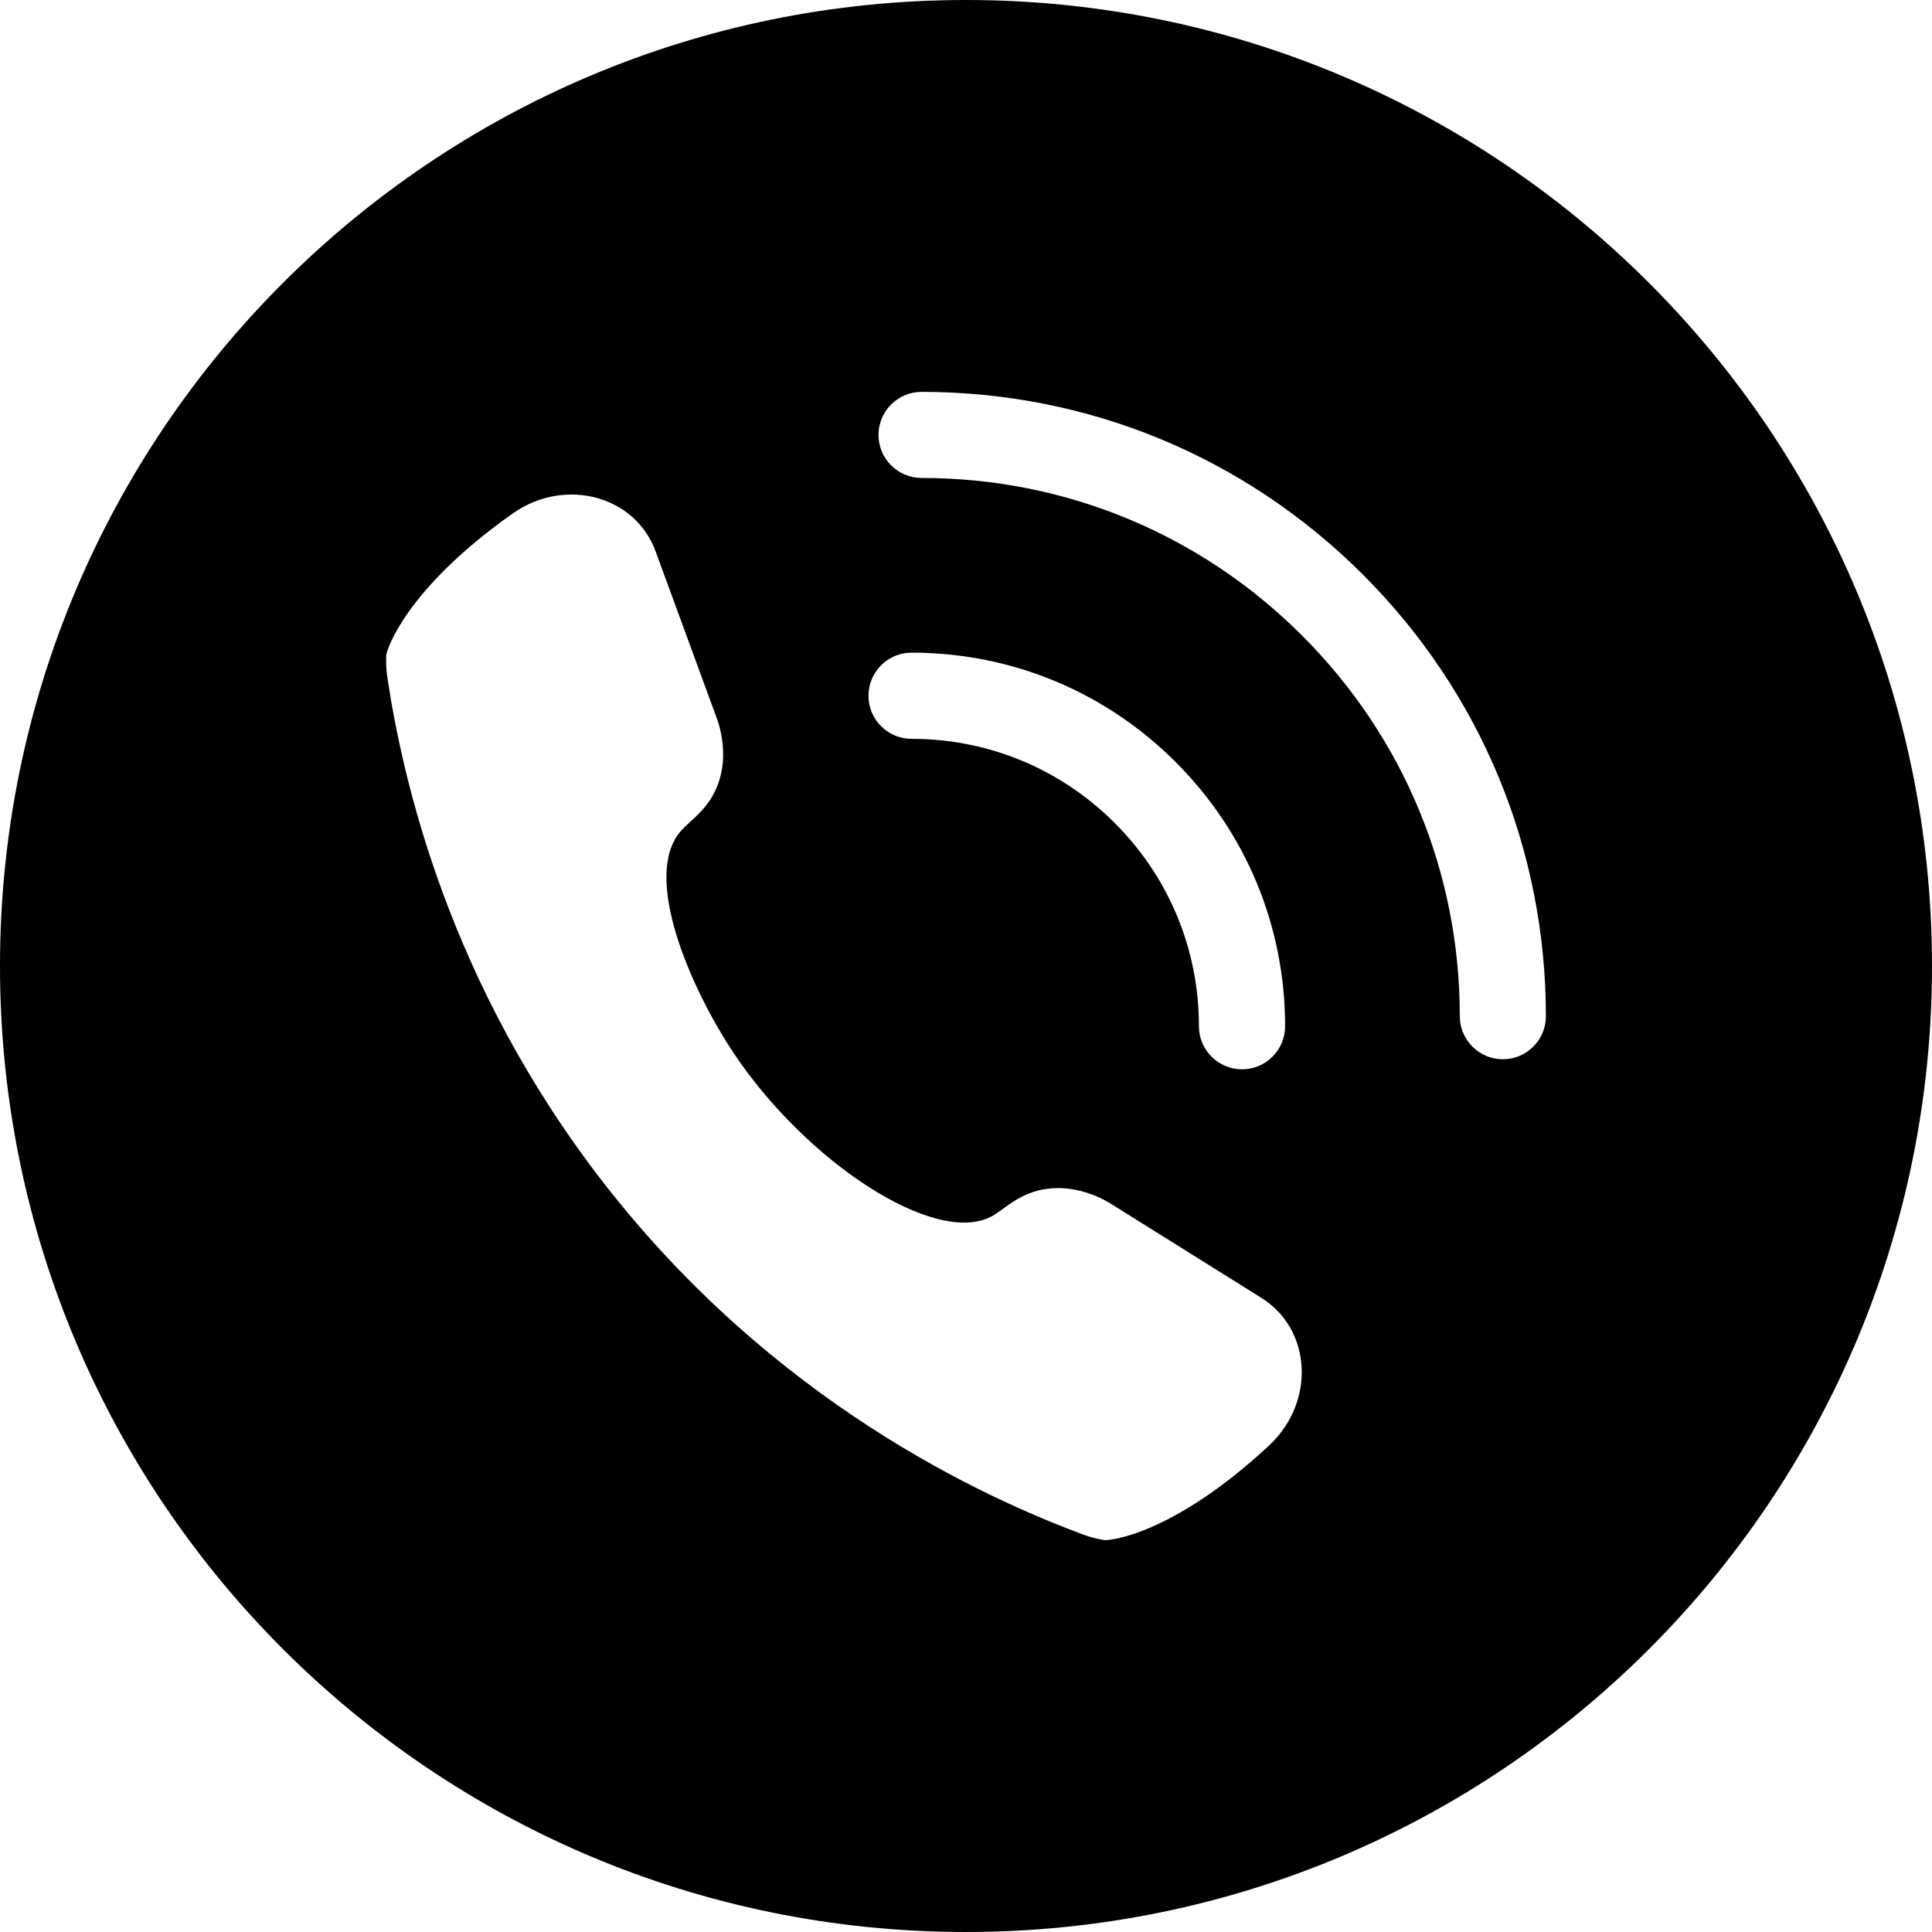
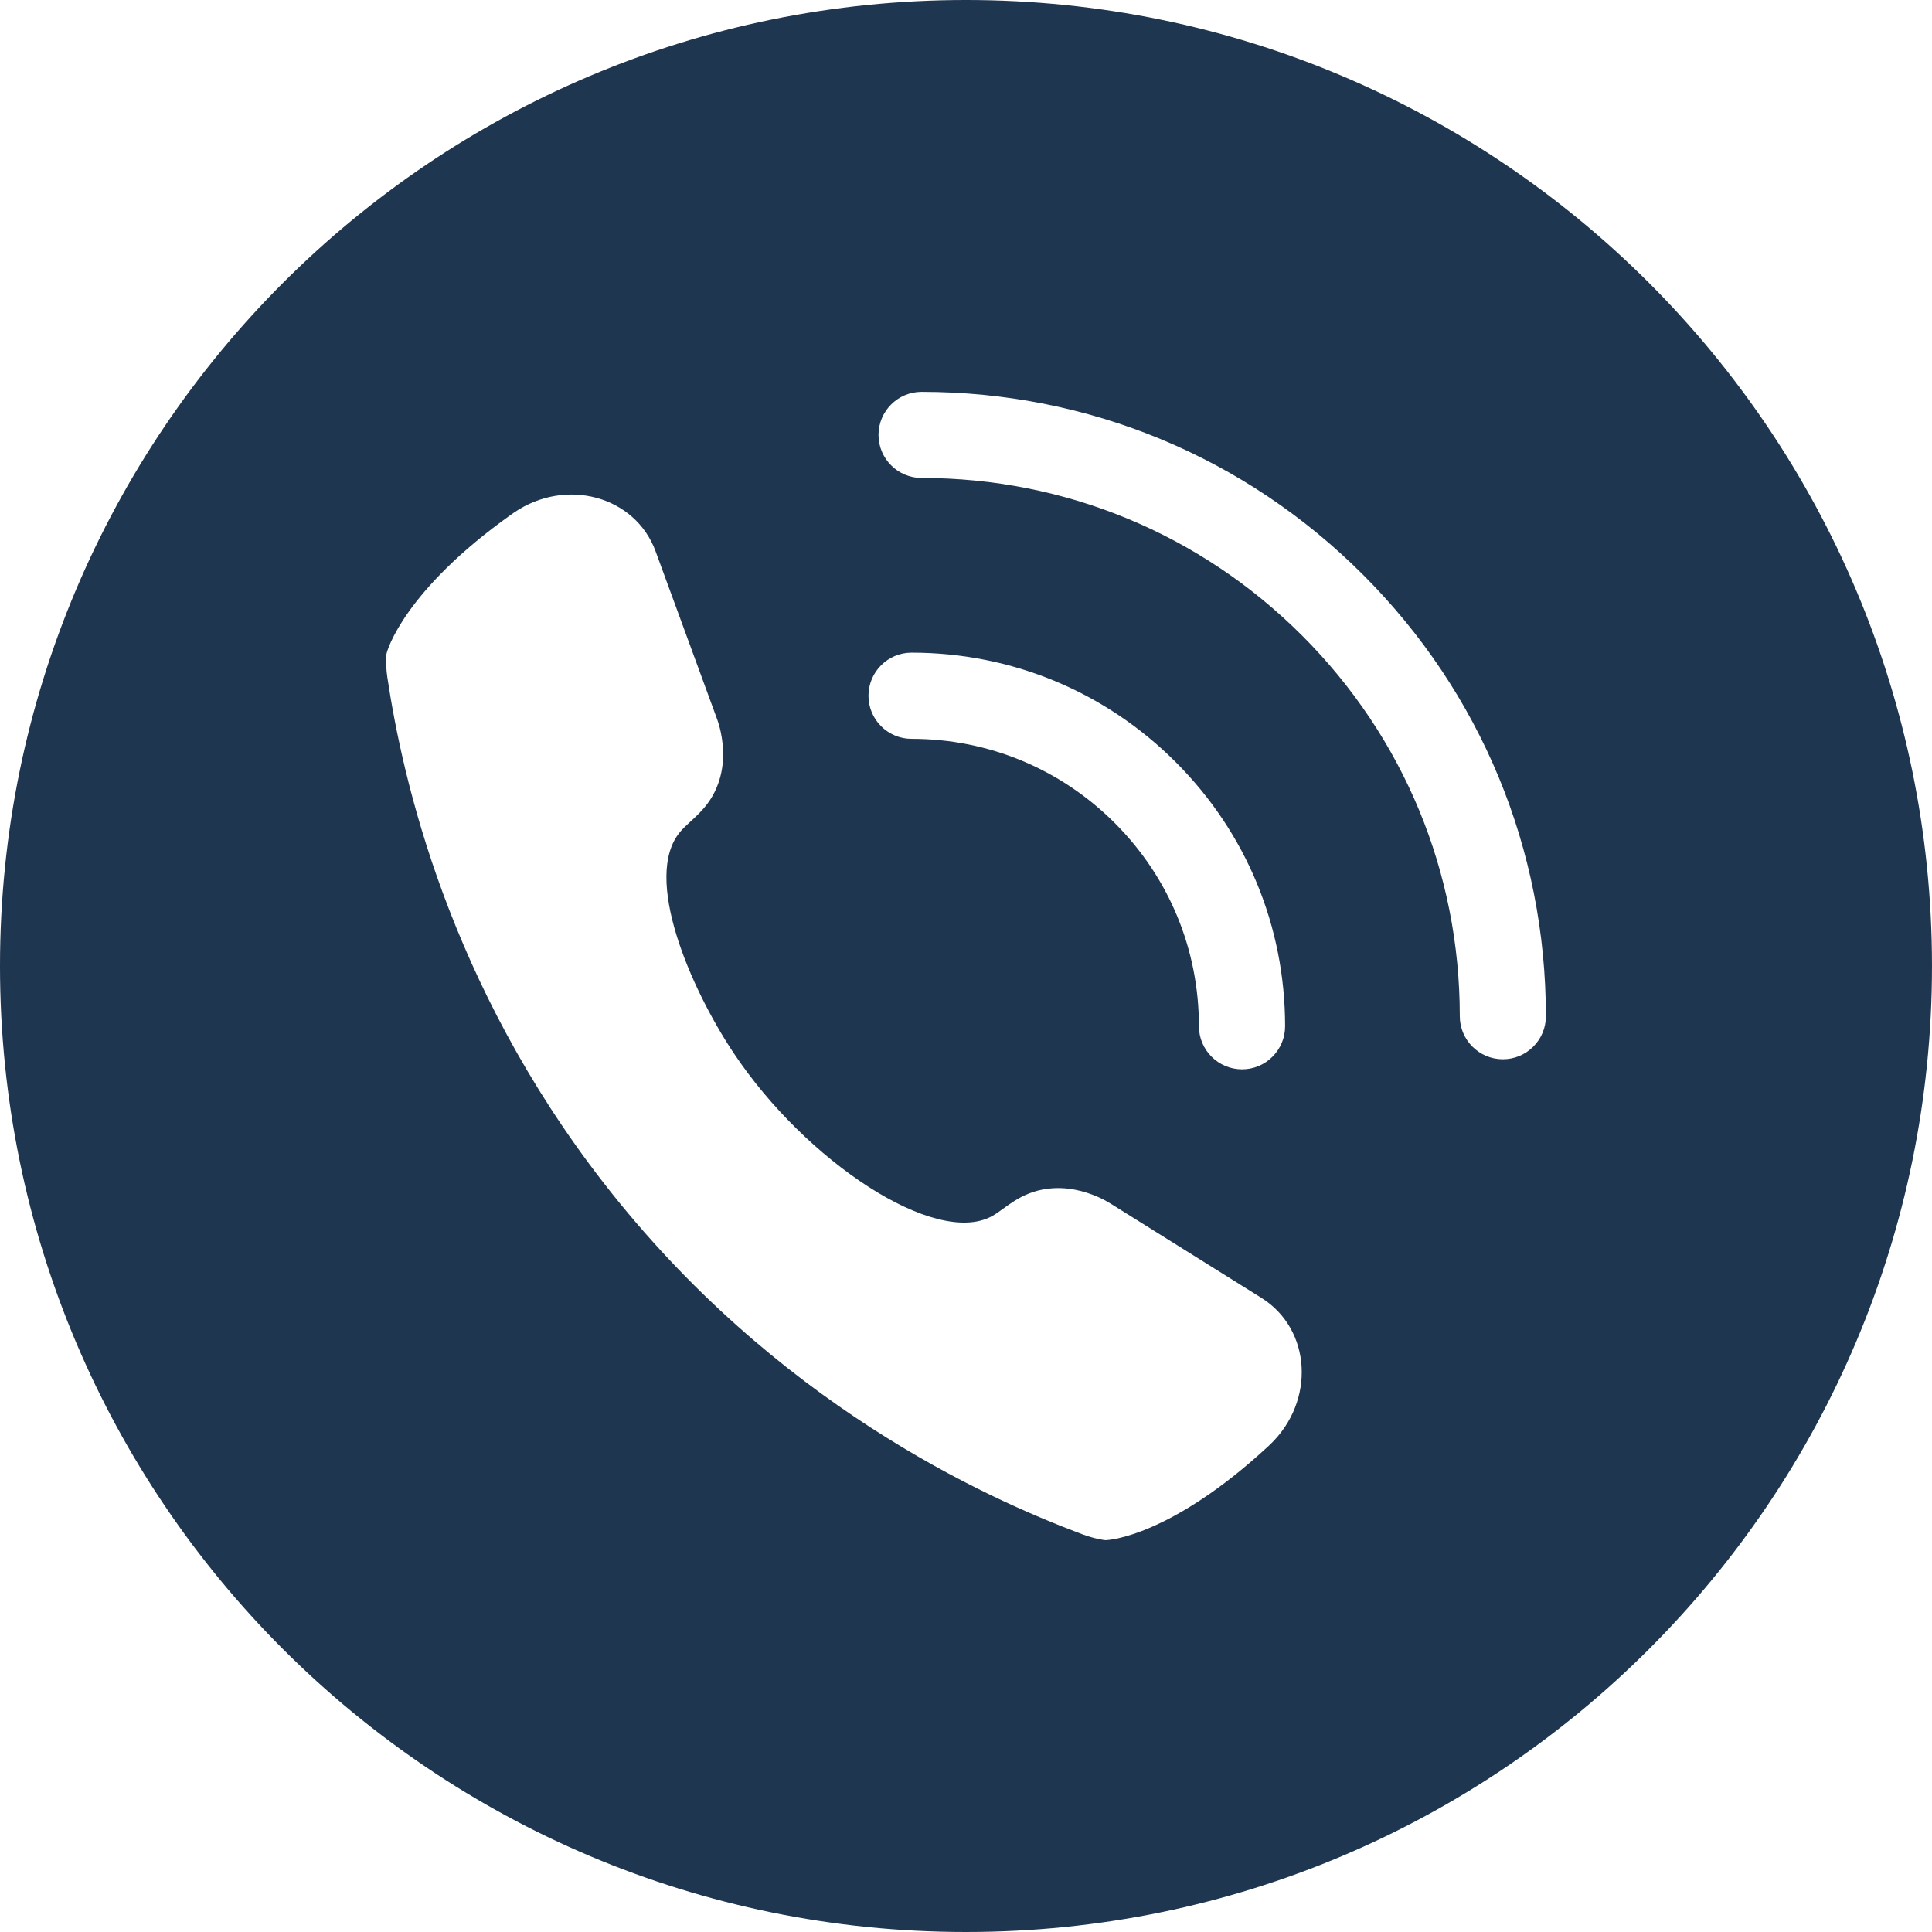
<svg xmlns="http://www.w3.org/2000/svg" width="100%" height="100%" viewBox="0 0 851 851" version="1.1" xml:space="preserve" style="fill-rule:evenodd;clip-rule:evenodd;stroke-linejoin:round;stroke-miterlimit:2;">
  <g transform="matrix(1.99148,0,0,1.99148,-4467.51,-1236.75)">
    <g id="Email">
-       <path d="M2456.97,1048.34C2338.97,1048.34 2243.31,952.684 2243.31,834.682C2243.31,716.679 2338.97,621.02 2456.97,621.02C2574.97,621.02 2670.63,716.679 2670.63,834.682C2670.63,952.684 2574.97,1048.34 2456.97,1048.34ZM2444.93,765.376C2439.67,765.376 2435.4,769.652 2435.4,774.908C2435.4,780.162 2439.67,784.437 2444.93,784.437C2461.9,784.437 2477.86,791.049 2489.87,803.054C2501.88,815.062 2508.49,831.024 2508.49,847.999C2508.49,853.254 2512.76,857.531 2518.02,857.531C2520.57,857.531 2522.96,856.539 2524.74,854.754C2526.55,852.956 2527.55,850.557 2527.55,847.999C2527.55,825.93 2518.96,805.182 2503.35,789.577C2487.75,773.971 2467,765.376 2444.93,765.376ZM2524.22,940.534C2534.31,930.904 2533.37,914.999 2522.31,908.086L2489.15,887.354C2488.13,886.721 2487.08,886.152 2485.99,885.683C2483.09,884.446 2479.3,883.414 2475.07,883.942C2468.82,884.721 2465.67,888.39 2462.71,890.013C2450.19,896.877 2421.51,877.917 2405.5,853.807C2396.03,839.55 2385.36,815.003 2393.74,805.019C2396,802.321 2400.18,800.059 2402.22,794.171C2403.64,790.092 2403.39,786.109 2402.73,782.949C2402.5,781.85 2402.18,780.775 2401.79,779.722L2388.32,742.973C2383.84,730.722 2368.47,726.53 2356.96,734.419C2356.88,734.474 2356.82,734.516 2356.47,734.762C2332.83,751.536 2328.82,764.919 2328.75,765.886C2328.75,765.946 2328.74,766.016 2328.74,766.016L2328.74,766.041C2328.66,767.633 2328.75,769.229 2328.98,770.806C2332.37,793.351 2342.45,838.425 2376.85,882.685C2414.68,931.357 2461.14,952.312 2482.76,960.39C2484.29,960.959 2485.86,961.39 2487.46,961.638C2487.47,961.639 2487.48,961.641 2487.49,961.642C2487.49,961.642 2487.56,961.652 2487.62,961.66C2488.58,961.79 2502.51,960.623 2523.78,940.946C2524.09,940.657 2524.15,940.601 2524.22,940.534ZM2544.79,748.142C2518.71,722.06 2484.03,707.695 2447.15,707.695C2441.89,707.695 2437.62,711.967 2437.62,717.219C2437.62,722.467 2441.89,726.737 2447.15,726.737C2478.94,726.737 2508.83,739.12 2531.32,761.605C2553.81,784.096 2566.19,813.991 2566.19,845.781C2566.19,851.033 2570.46,855.305 2575.71,855.305C2578.25,855.305 2580.64,854.315 2582.43,852.524C2584.24,850.729 2585.23,848.335 2585.23,845.781C2585.23,808.898 2570.87,774.222 2544.79,748.142Z" />
+       <path d="M2456.97,1048.34C2338.97,1048.34 2243.31,952.684 2243.31,834.682C2243.31,716.679 2338.97,621.02 2456.97,621.02C2574.97,621.02 2670.63,716.679 2670.63,834.682C2670.63,952.684 2574.97,1048.34 2456.97,1048.34ZM2444.93,765.376C2439.67,765.376 2435.4,769.652 2435.4,774.908C2435.4,780.162 2439.67,784.437 2444.93,784.437C2461.9,784.437 2477.86,791.049 2489.87,803.054C2501.88,815.062 2508.49,831.024 2508.49,847.999C2508.49,853.254 2512.76,857.531 2518.02,857.531C2520.57,857.531 2522.96,856.539 2524.74,854.754C2526.55,852.956 2527.55,850.557 2527.55,847.999C2527.55,825.93 2518.96,805.182 2503.35,789.577C2487.75,773.971 2467,765.376 2444.93,765.376ZM2524.22,940.534C2534.31,930.904 2533.37,914.999 2522.31,908.086L2489.15,887.354C2488.13,886.721 2487.08,886.152 2485.99,885.683C2483.09,884.446 2479.3,883.414 2475.07,883.942C2468.82,884.721 2465.67,888.39 2462.71,890.013C2450.19,896.877 2421.51,877.917 2405.5,853.807C2396.03,839.55 2385.36,815.003 2393.74,805.019C2396,802.321 2400.18,800.059 2402.22,794.171C2403.64,790.092 2403.39,786.109 2402.73,782.949C2402.5,781.85 2402.18,780.775 2401.79,779.722L2388.32,742.973C2383.84,730.722 2368.47,726.53 2356.96,734.419C2356.88,734.474 2356.82,734.516 2356.47,734.762C2332.83,751.536 2328.82,764.919 2328.75,765.886C2328.75,765.946 2328.74,766.016 2328.74,766.016L2328.74,766.041C2328.66,767.633 2328.75,769.229 2328.98,770.806C2332.37,793.351 2342.45,838.425 2376.85,882.685C2414.68,931.357 2461.14,952.312 2482.76,960.39C2484.29,960.959 2485.86,961.39 2487.46,961.638C2487.47,961.639 2487.48,961.641 2487.49,961.642C2487.49,961.642 2487.56,961.652 2487.62,961.66C2488.58,961.79 2502.51,960.623 2523.78,940.946C2524.09,940.657 2524.15,940.601 2524.22,940.534ZM2544.79,748.142C2518.71,722.06 2484.03,707.695 2447.15,707.695C2441.89,707.695 2437.62,711.967 2437.62,717.219C2437.62,722.467 2441.89,726.737 2447.15,726.737C2478.94,726.737 2508.83,739.12 2531.32,761.605C2553.81,784.096 2566.19,813.991 2566.19,845.781C2566.19,851.033 2570.46,855.305 2575.71,855.305C2578.25,855.305 2580.64,854.315 2582.43,852.524C2584.24,850.729 2585.23,848.335 2585.23,845.781C2585.23,808.898 2570.87,774.222 2544.79,748.142Z" style="fill:rgb(31,54,81);" />
    </g>
  </g>
</svg>
